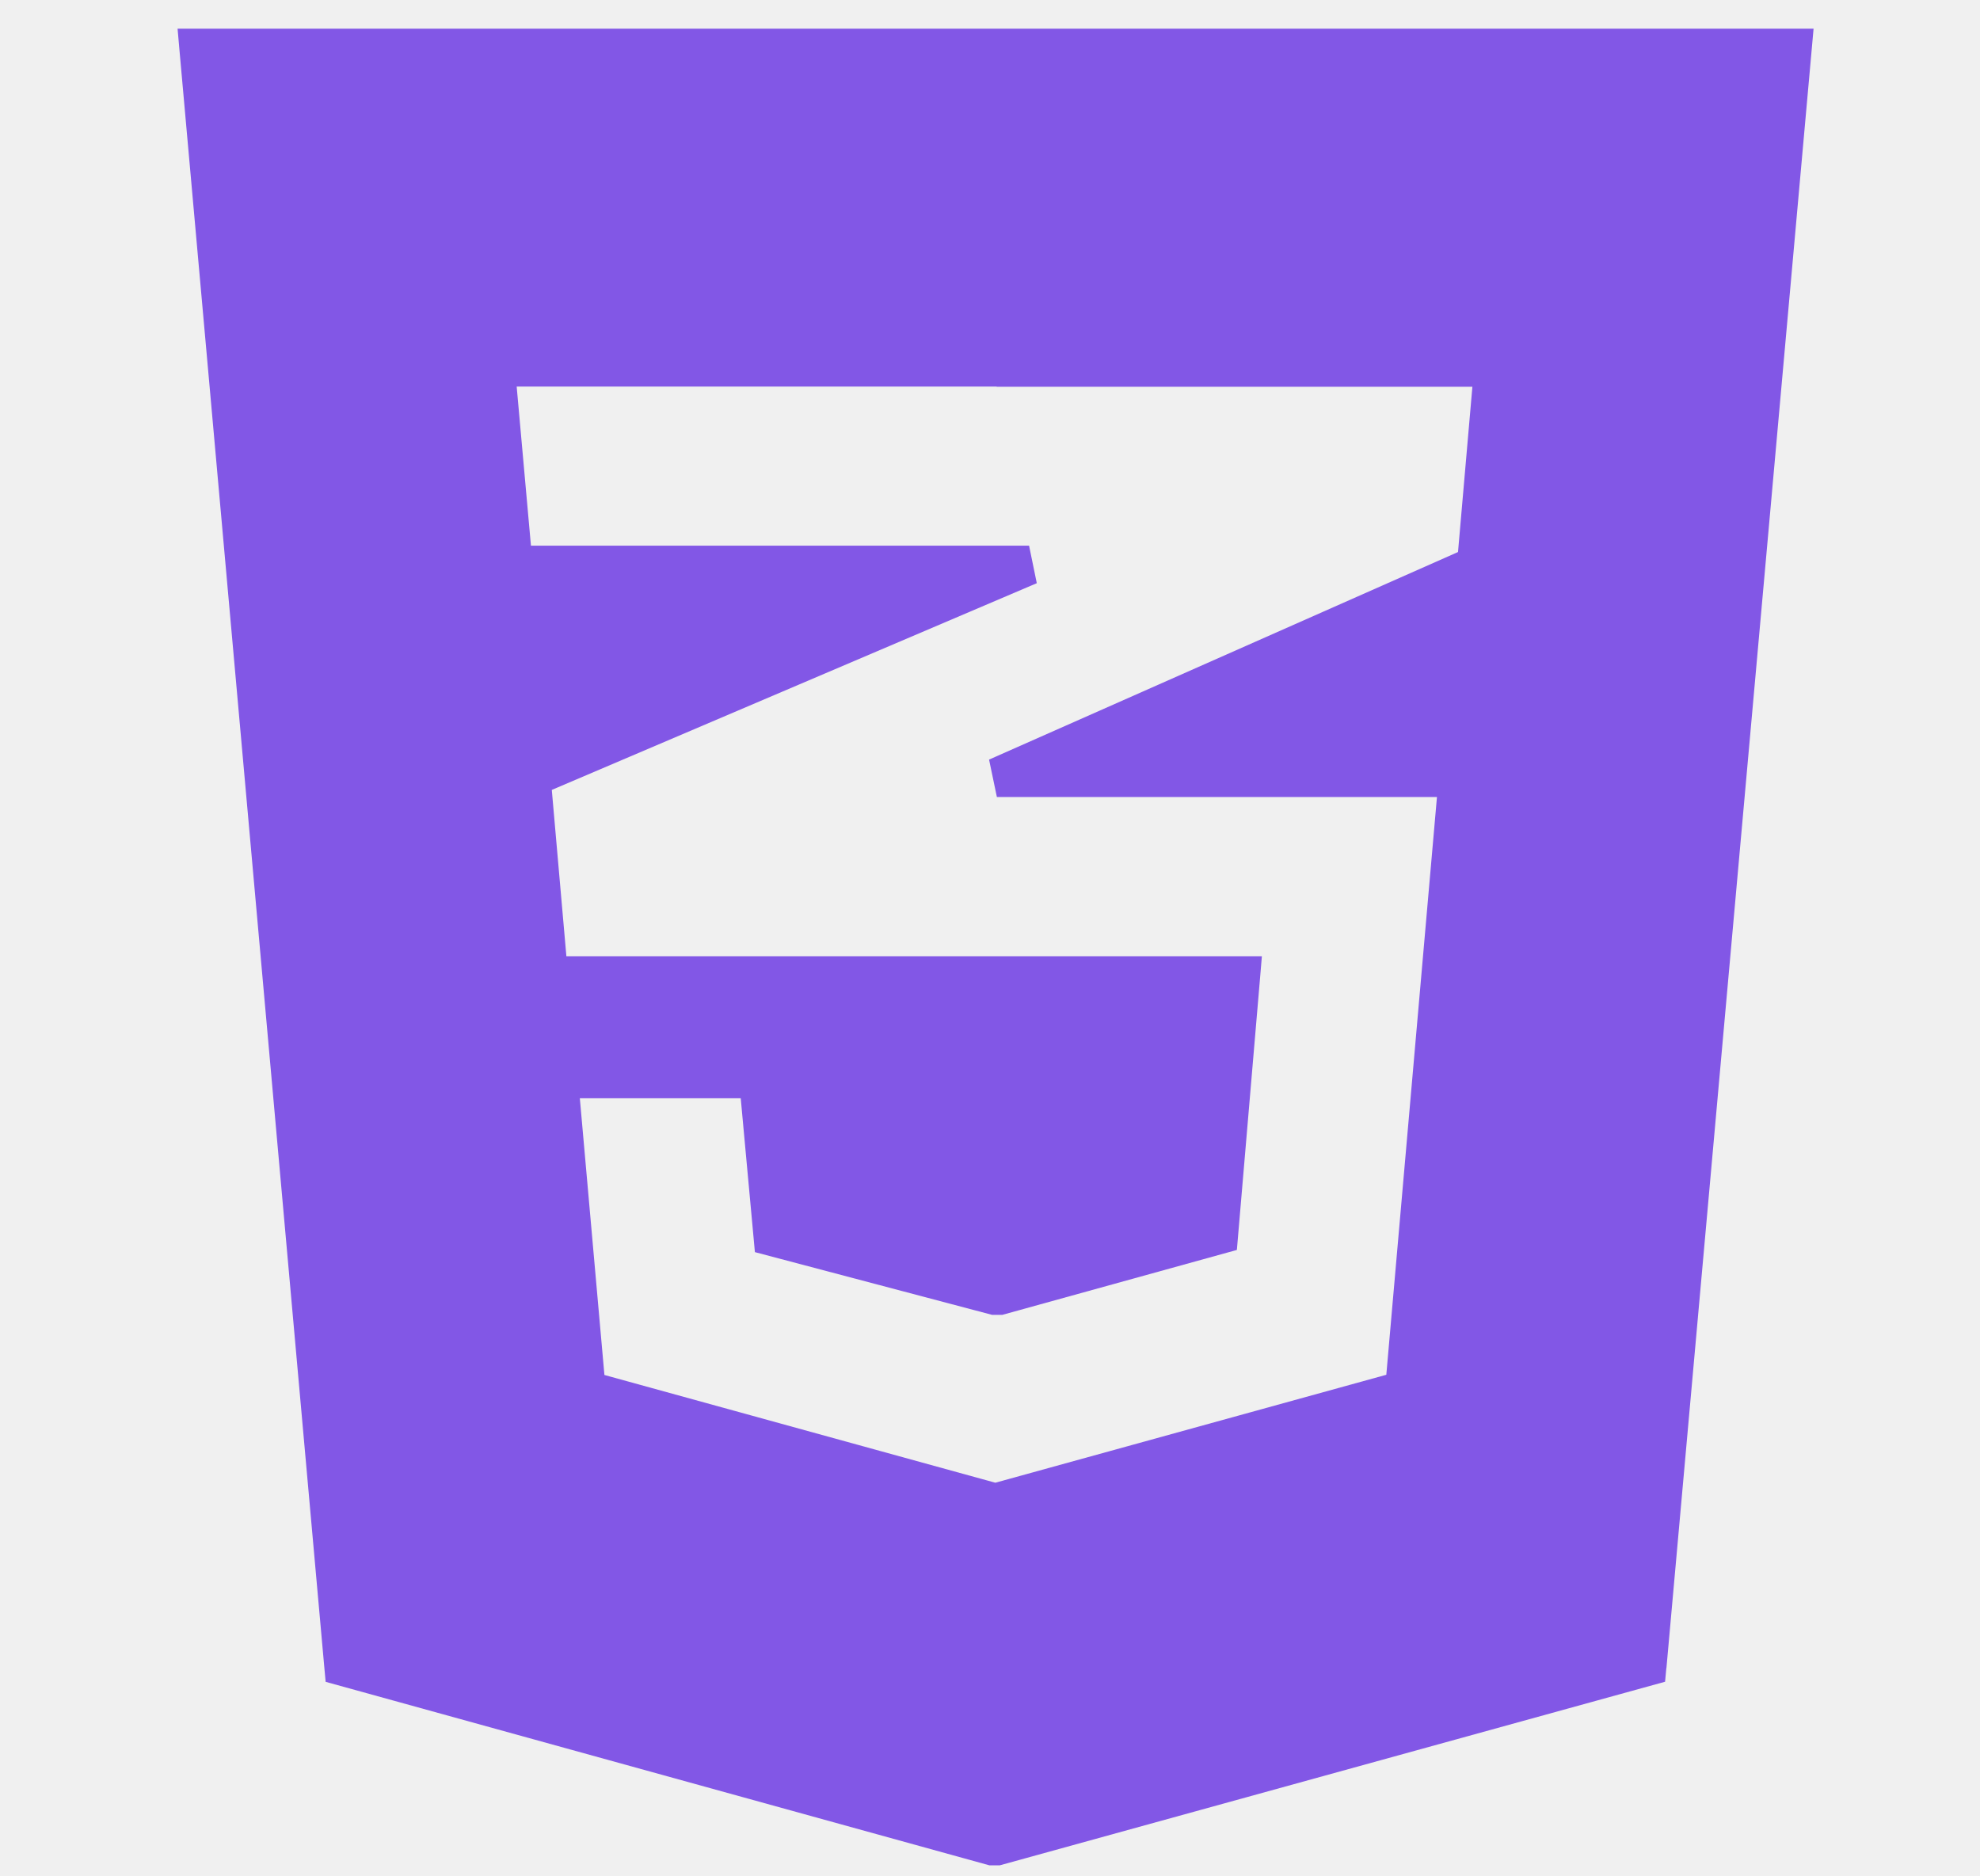
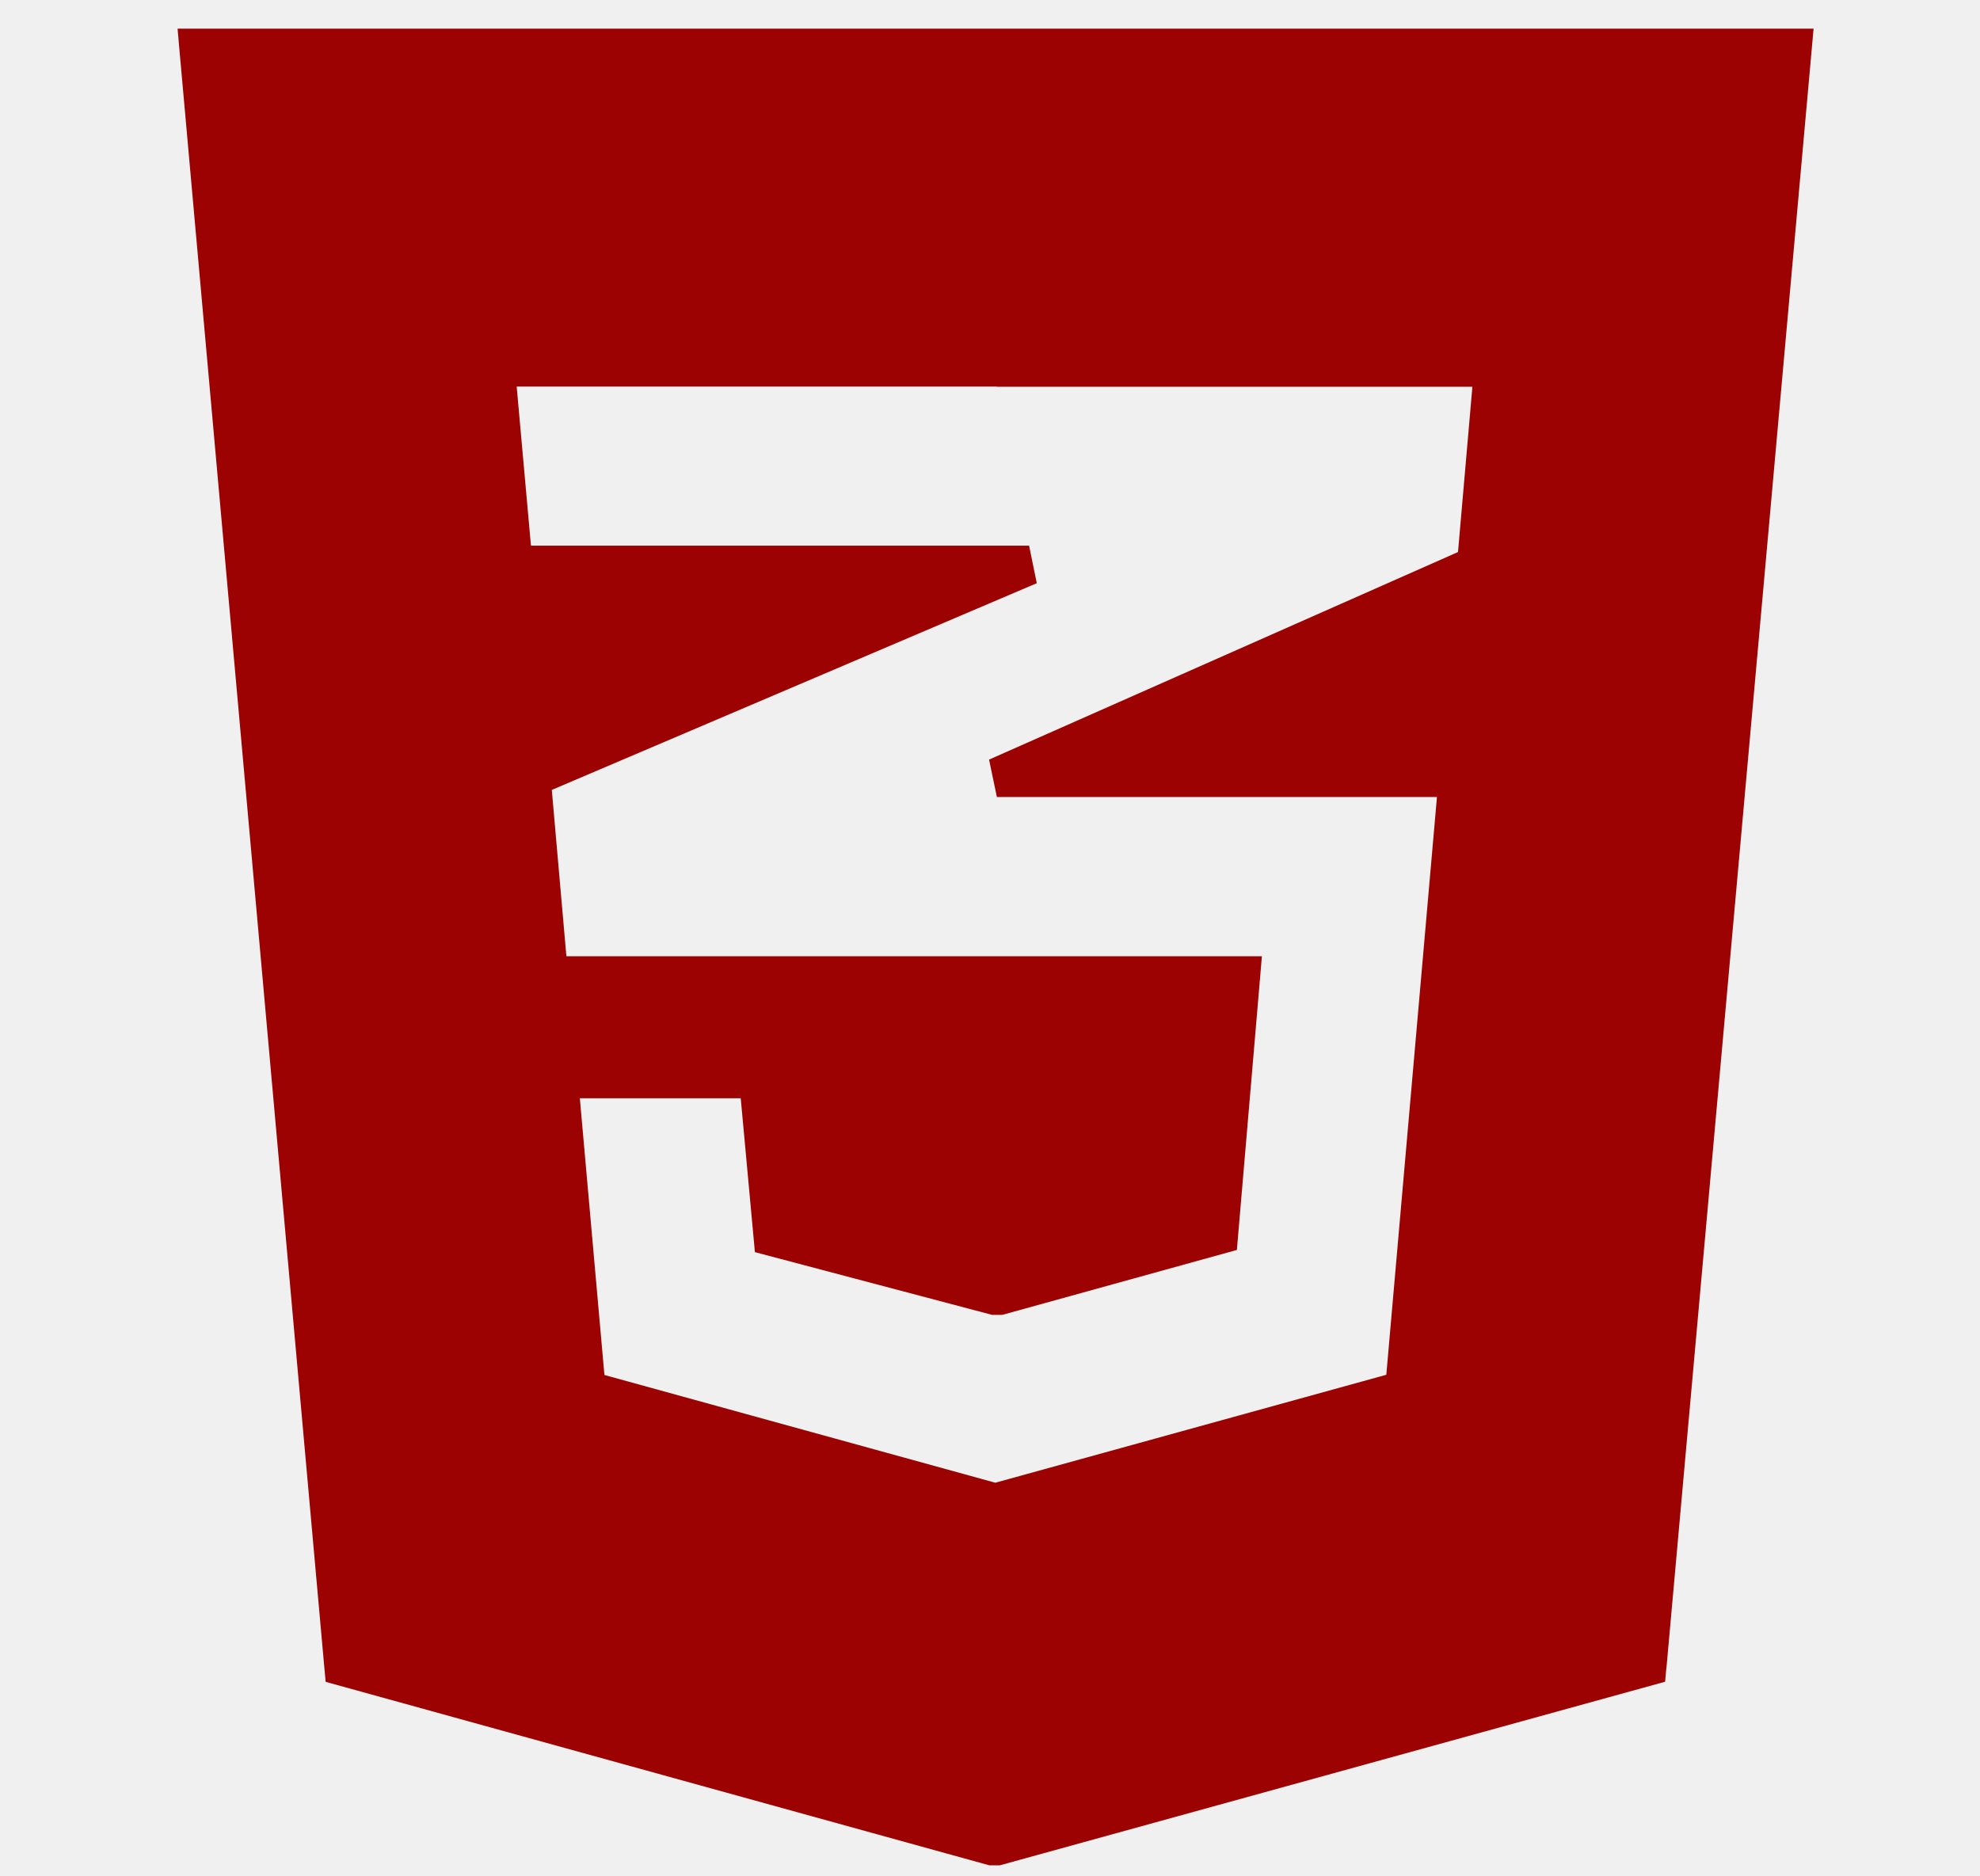
<svg xmlns="http://www.w3.org/2000/svg" width="19" height="18" viewBox="0 0 19 18" fill="none">
  <g clip-path="url(#clip0)">
-     <path d="M15.991 16.009L17.403 0.275H1.704L1.722 0.48L3.113 16.012L3.125 16.141L9.494 17.902H9.594L15.978 16.14L15.99 16.01L15.991 16.009ZM9.567 3.712H14.129L13.991 5.298L9.491 7.29L9.566 7.649H13.789L13.303 13.194L9.551 14.23L5.8 13.196L5.564 10.54H7.108L7.232 11.886L7.244 12.017L9.52 12.619H9.618L11.869 11.996L11.88 11.867L12.092 9.38L12.109 9.177H5.435L5.295 7.581L9.949 5.597L9.875 5.237H5.095L4.958 3.71H9.562L9.567 3.712Z" fill="#8257E6" />
+     <path d="M15.991 16.009L17.403 0.275H1.704L1.722 0.48L3.113 16.012L3.125 16.141L9.494 17.902H9.594L15.978 16.14L15.99 16.01L15.991 16.009ZM9.567 3.712H14.129L13.991 5.298L9.491 7.29L9.566 7.649H13.789L13.303 13.194L9.551 14.23L5.8 13.196L5.564 10.54H7.108L7.232 11.886L7.244 12.017L9.52 12.619H9.618L11.869 11.996L11.88 11.867L12.092 9.38L12.109 9.177H5.435L5.295 7.581L9.949 5.597L9.875 5.237H5.095L4.958 3.71H9.562L9.567 3.712Z" fill="#9c0202" />
  </g>
  <defs>
    <clipPath id="clip0">
      <rect width="17.902" height="17.902" fill="white" transform="translate(0.602173)" />
    </clipPath>
  </defs>
</svg>
